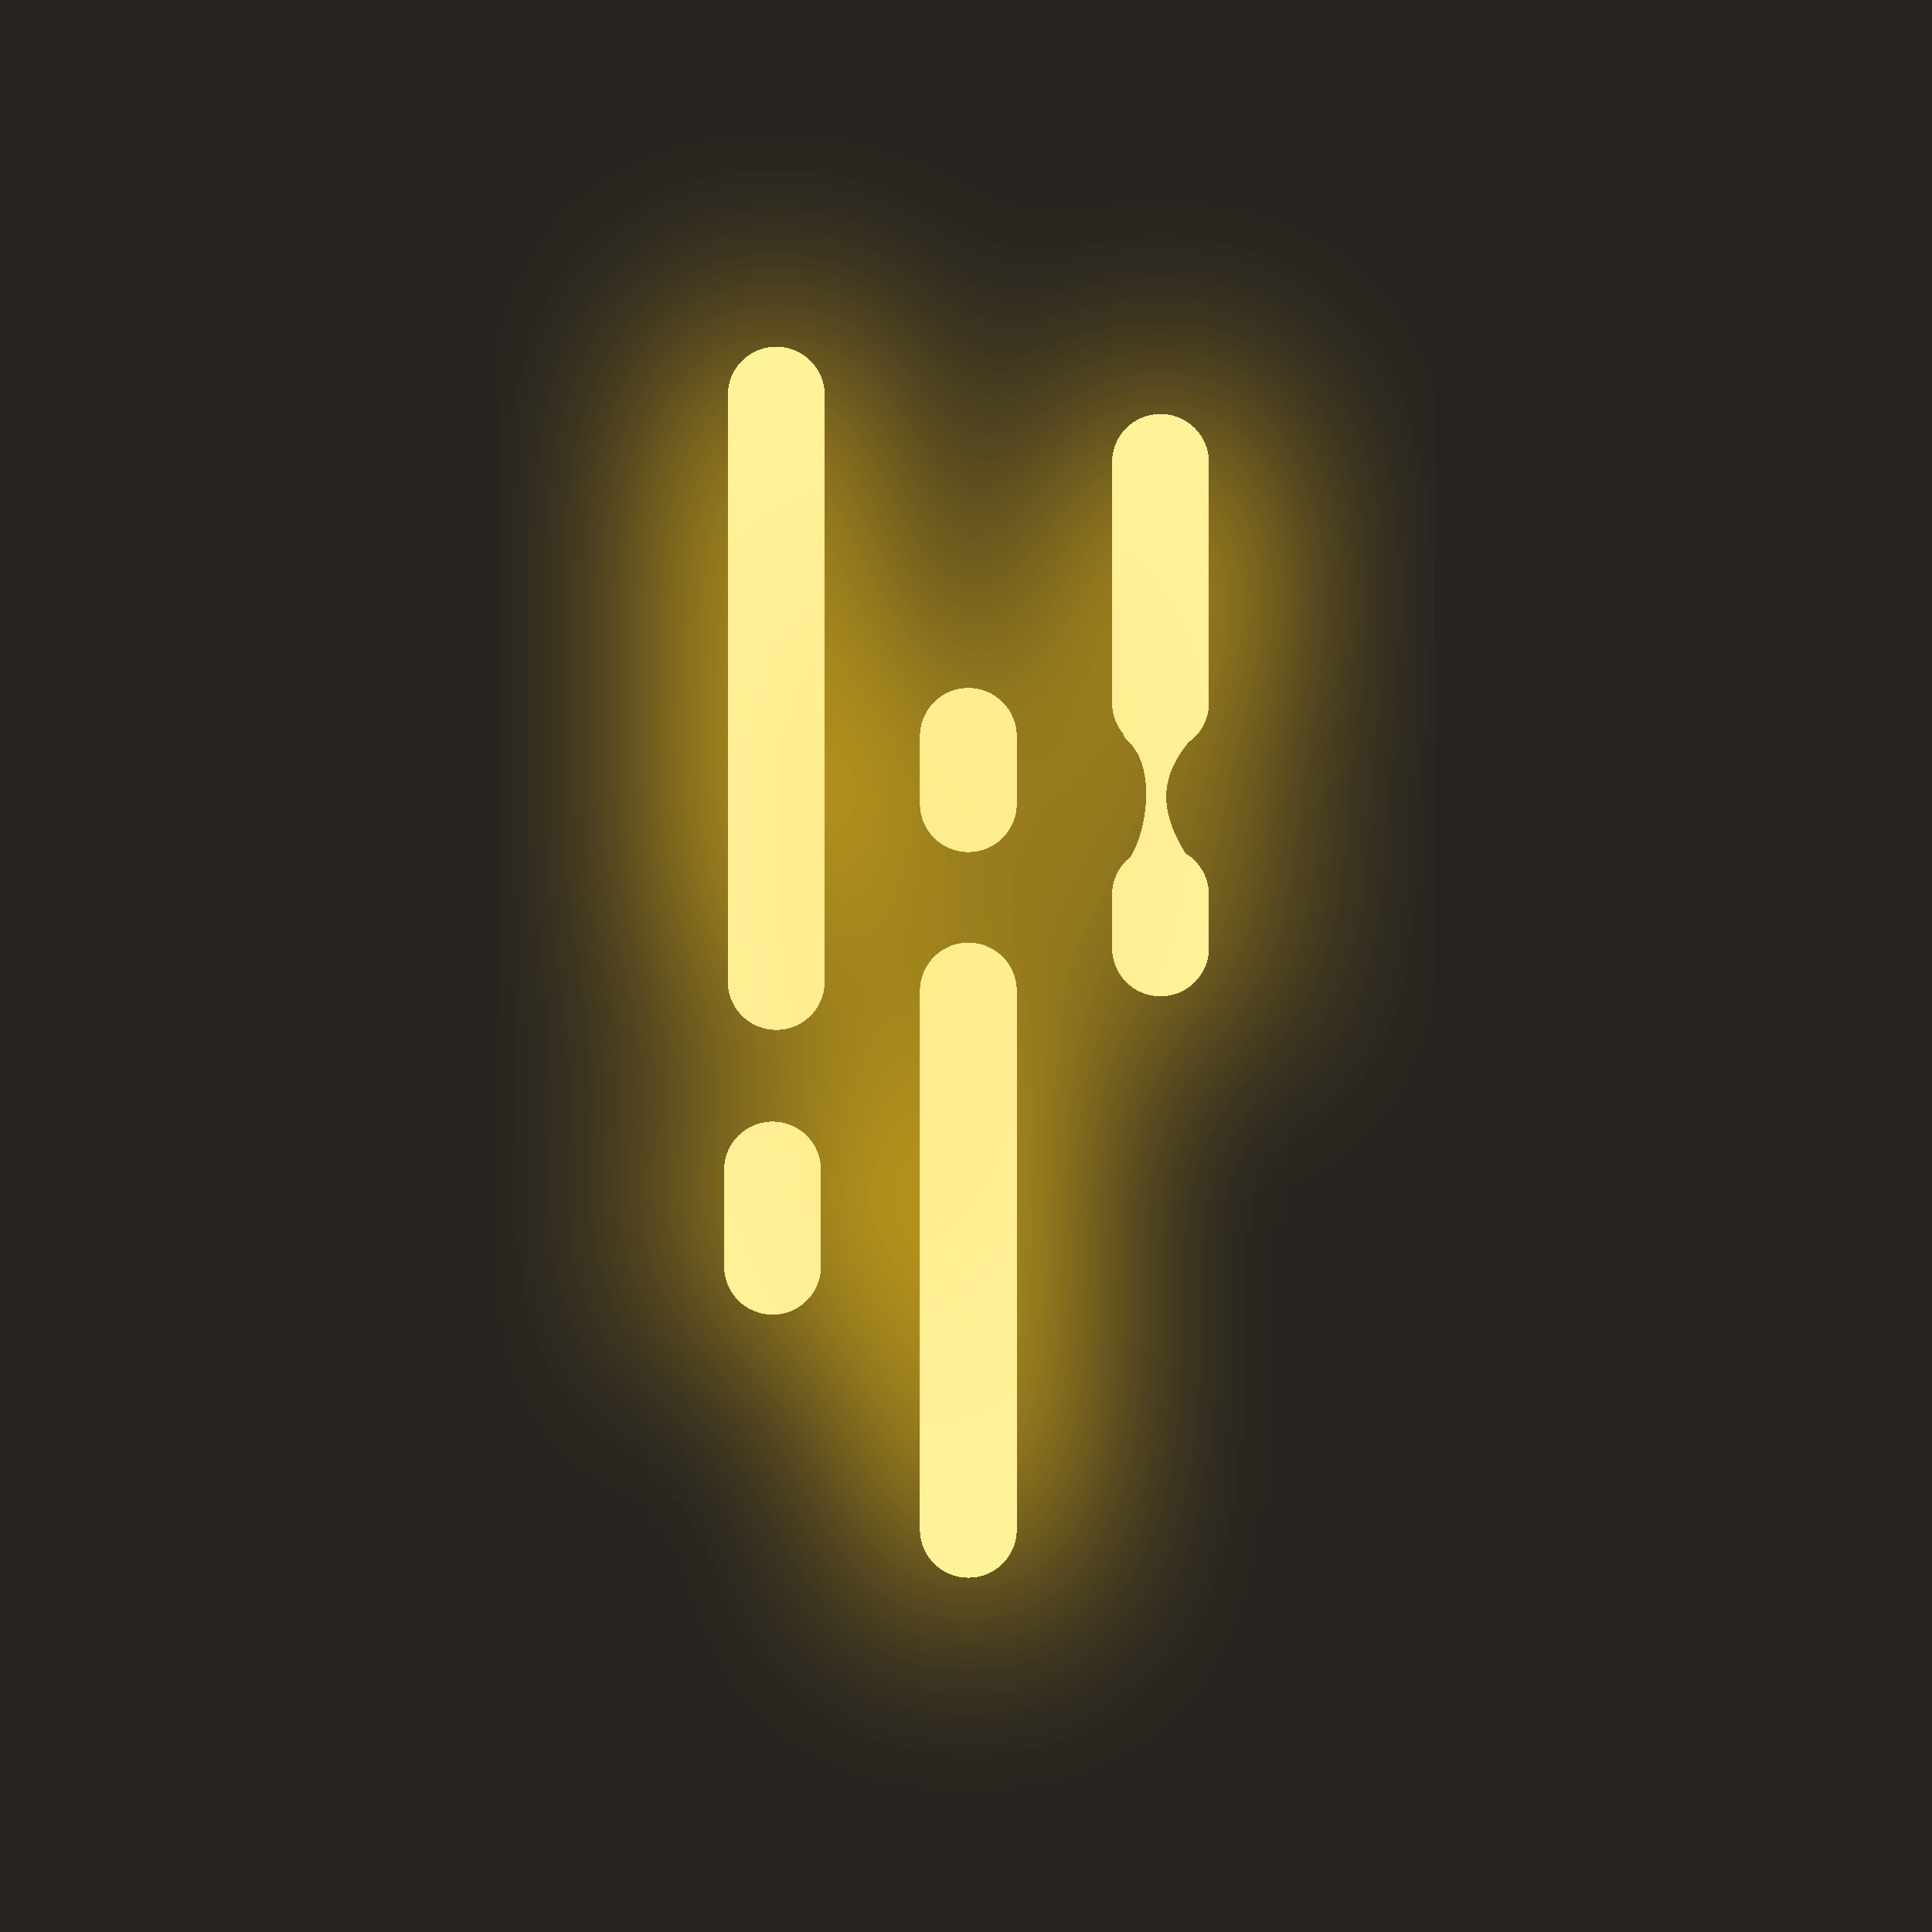
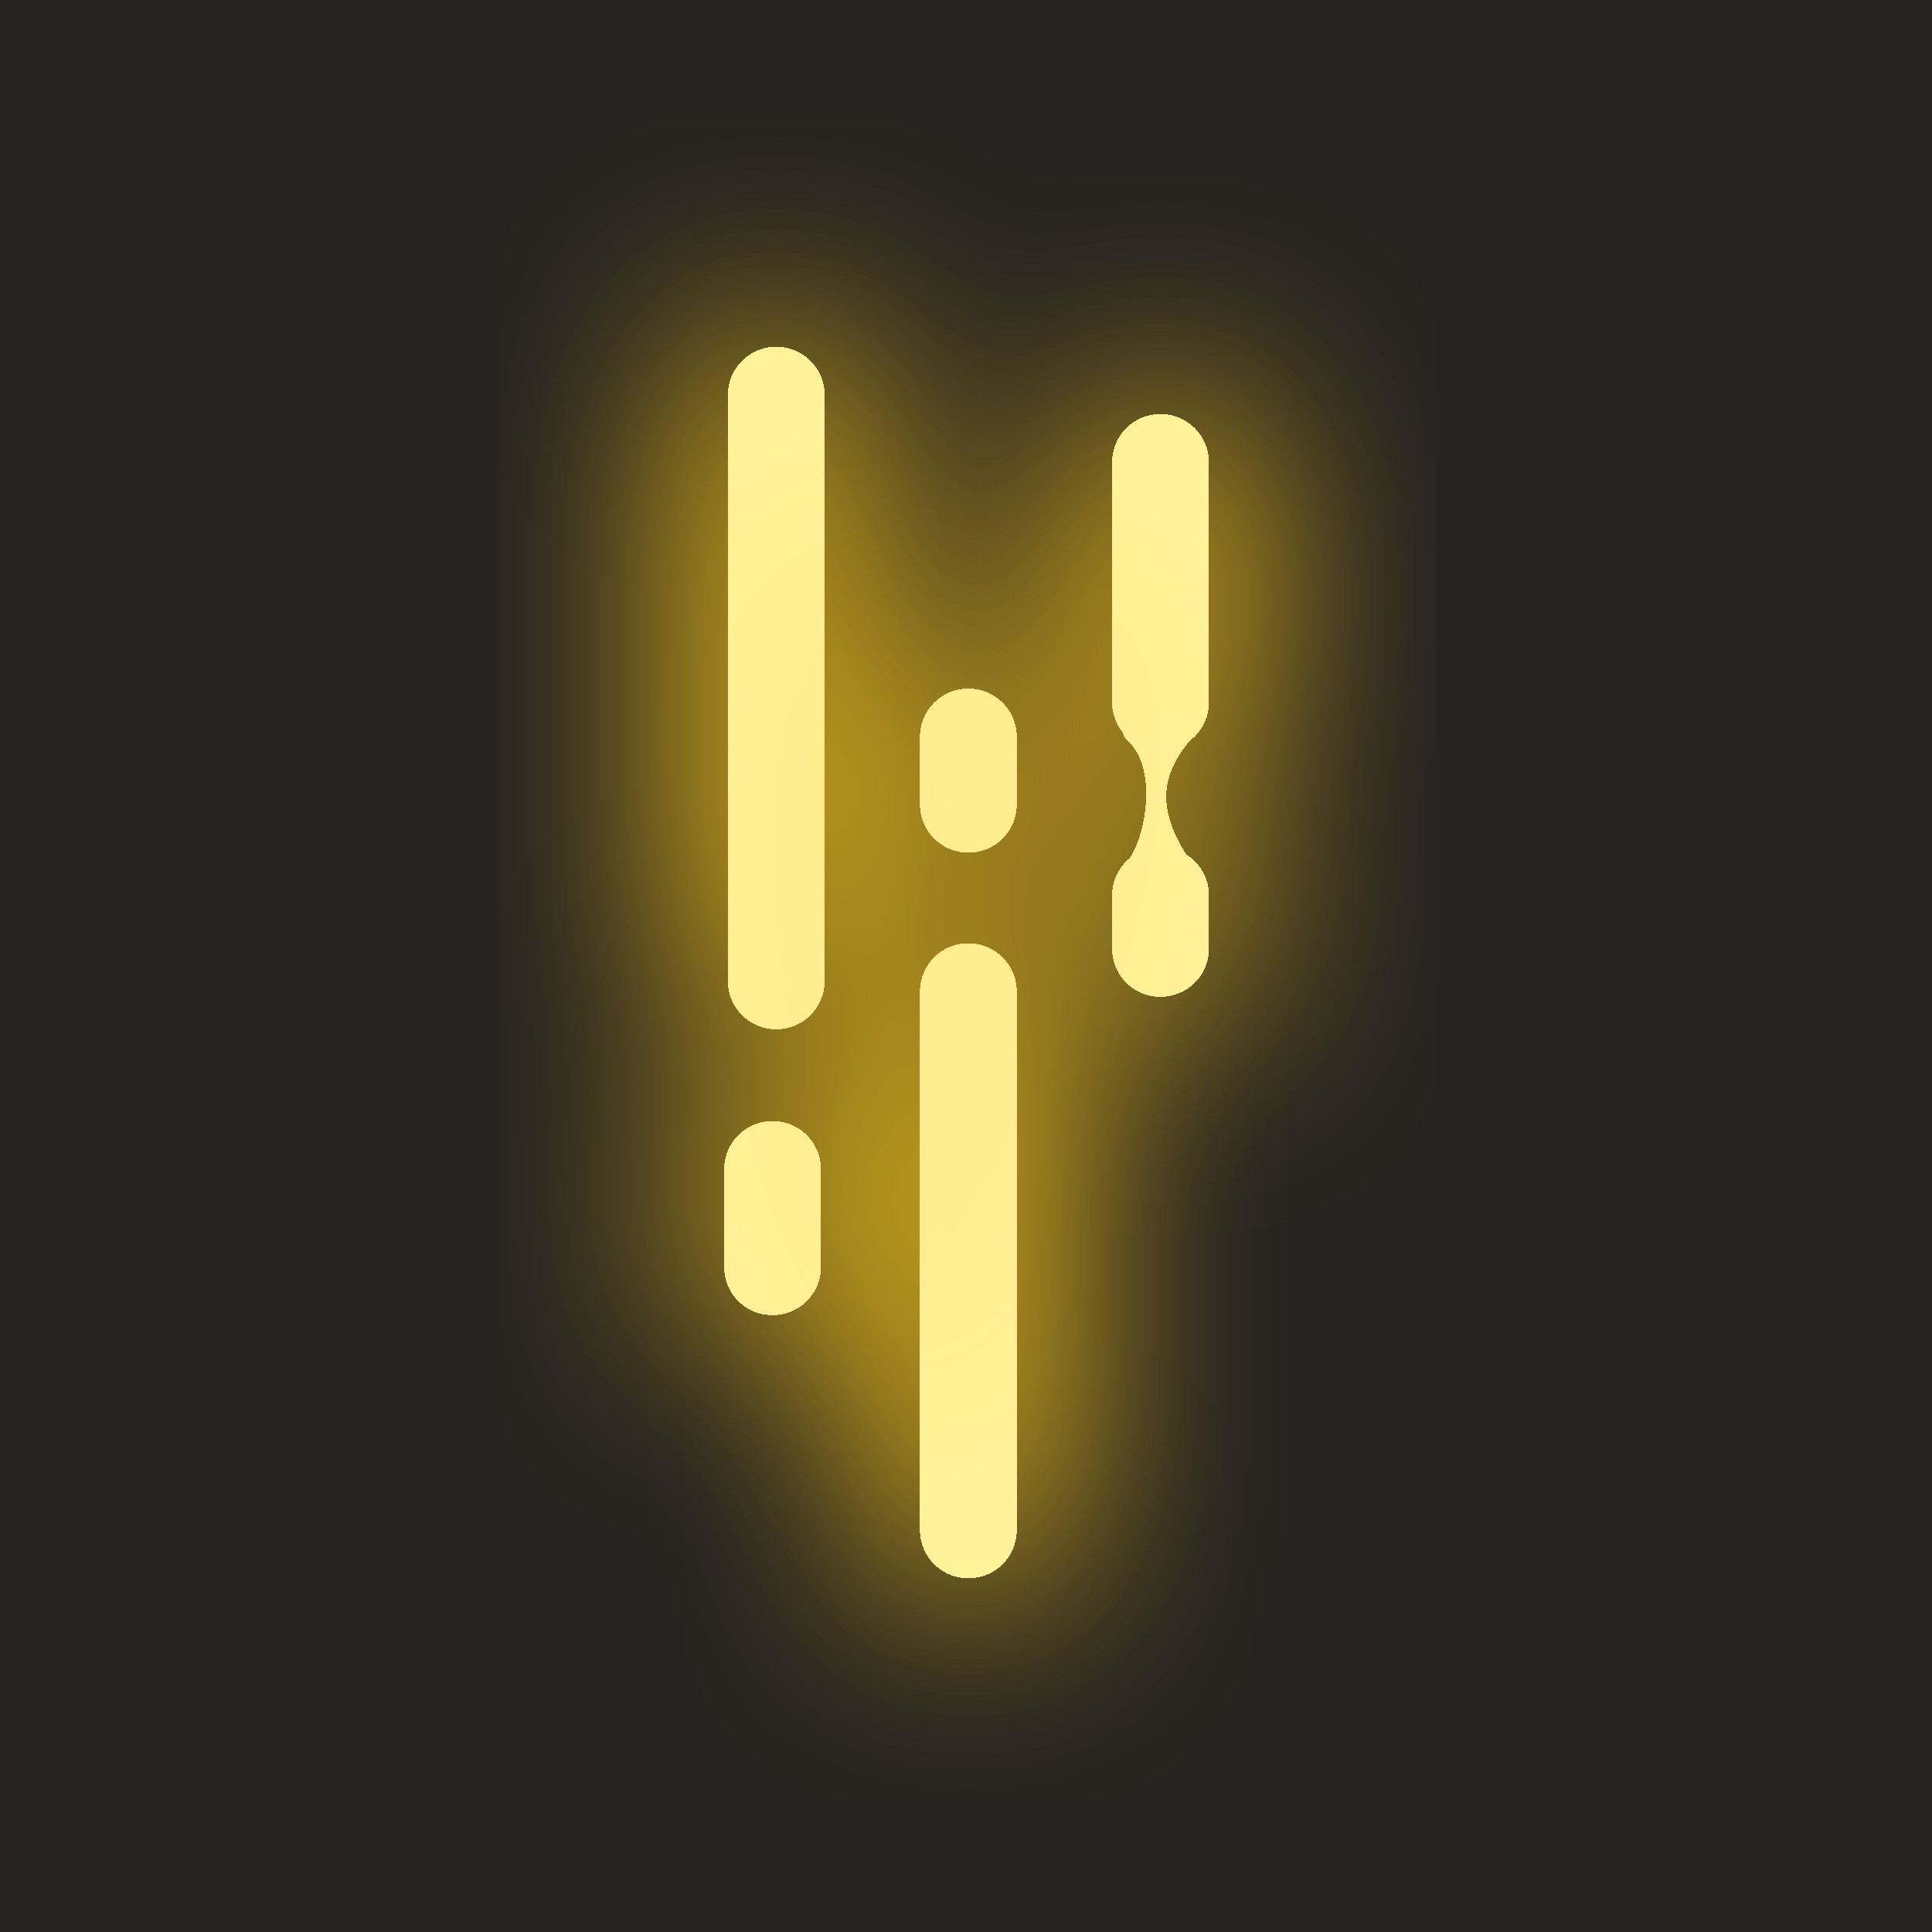
- <svg xmlns="http://www.w3.org/2000/svg" width="256" height="256" viewBox="0 0 256 256" fill="none">
-   <rect width="256" height="256" fill="#262321" />
-   <g filter="url(#filter0_ddii_4465_4117)">
-     <path d="M109.227 52.367C109.227 48.851 106.376 46 102.86 46C99.343 46 96.492 48.851 96.492 52.367V130.05C96.492 133.566 99.343 136.417 102.86 136.417C106.376 136.417 109.227 133.566 109.227 130.05V52.367Z" fill="#FFBB01" />
-     <path d="M108.735 155.042C108.735 151.525 105.884 148.674 102.367 148.674C98.851 148.674 96 151.525 96 155.042V167.776C96 171.293 98.851 174.144 102.367 174.144C105.884 174.144 108.735 171.293 108.735 167.776V155.042Z" fill="#FFBB01" />
-     <path d="M134.68 202.637C134.68 206.154 131.829 209.005 128.313 209.005C124.796 209.005 121.945 206.154 121.945 202.637L121.945 131.322C121.945 127.806 124.796 124.955 128.313 124.955C131.829 124.955 134.68 127.806 134.68 131.322L134.68 202.637Z" fill="#FFBB01" />
-     <path d="M134.68 106.49C134.68 110.007 131.829 112.858 128.313 112.858C124.796 112.858 121.945 110.007 121.945 106.49L121.945 97.576C121.945 94.059 124.796 91.209 128.313 91.209C131.829 91.209 134.68 94.059 134.68 97.576L134.68 106.49Z" fill="#FFBB01" />
-     <path d="M160.141 125.592C160.141 129.109 157.29 131.96 153.774 131.96C150.257 131.96 147.406 129.109 147.406 125.592L147.406 118.588C147.406 115.072 150.257 112.221 153.774 112.221C157.29 112.221 160.141 115.072 160.141 118.588L160.141 125.592Z" fill="#FFBB01" />
-     <path d="M160.141 61.282C160.141 57.765 157.29 54.914 153.774 54.914C150.257 54.914 147.406 57.765 147.406 61.282V93.119C147.406 96.635 150.257 99.486 153.774 99.486C157.29 99.486 160.141 96.635 160.141 93.119V61.282Z" fill="#FFBB01" />
-     <path d="M149.536 98.184C153.675 102.004 151.765 112.192 148.899 114.739L151.127 125.245C155.372 124.396 162.716 121.106 158.131 114.739C152.401 106.78 154.312 102.004 157.814 97.865C161.316 93.726 145.397 94.363 149.536 98.184Z" fill="#FFBB01" />
+ <svg xmlns="http://www.w3.org/2000/svg" width="256" height="256" fill="none">
+   <path fill="#262321" d="M0 0h256v256H0z" />
+   <g fill="#FFBB01" filter="url(#a)">
+     <path d="M109.227 52.367a6.367 6.367 0 0 0-12.735 0v77.683a6.368 6.368 0 0 0 12.735 0zm-.492 102.675a6.368 6.368 0 1 0-12.735 0v12.734a6.368 6.368 0 1 0 12.735 0zm25.945 47.595a6.368 6.368 0 1 1-12.735 0v-71.315a6.368 6.368 0 0 1 12.735 0zm0-96.147a6.368 6.368 0 1 1-12.735 0v-8.914a6.368 6.368 0 0 1 12.735 0zm25.461 19.102a6.368 6.368 0 1 1-12.735 0v-7.004a6.368 6.368 0 0 1 12.735 0zm0-64.31a6.367 6.367 0 0 0-12.735 0v31.837a6.368 6.368 0 0 0 12.735 0z" />
+     <path d="M149.536 98.184c4.139 3.82 2.229 14.008-.637 16.555l2.228 10.506c4.245-.849 11.589-4.139 7.004-10.506-5.73-7.959-3.819-12.735-.317-16.874s-12.417-3.502-8.278.319" />
  </g>
  <defs>
-     <filter id="filter0_ddii_4465_4117" x="66" y="16" width="124.141" height="223.005" filterUnits="userSpaceOnUse" color-interpolation-filters="sRGB">
+     <filter id="a" width="124.141" height="223.005" x="66" y="16" color-interpolation-filters="sRGB" filterUnits="userSpaceOnUse">
      <feFlood flood-opacity="0" result="BackgroundImageFix" />
-       <feColorMatrix in="SourceAlpha" type="matrix" values="0 0 0 0 0 0 0 0 0 0 0 0 0 0 0 0 0 0 127 0" result="hardAlpha" />
+       <feColorMatrix in="SourceAlpha" result="hardAlpha" values="0 0 0 0 0 0 0 0 0 0 0 0 0 0 0 0 0 0 127 0" />
      <feOffset />
      <feGaussianBlur stdDeviation="15" />
      <feComposite in2="hardAlpha" operator="out" />
-       <feColorMatrix type="matrix" values="0 0 0 0 1 0 0 0 0 0.785 0 0 0 0 0.022 0 0 0 1 0" />
-       <feBlend mode="normal" in2="BackgroundImageFix" result="effect1_dropShadow_4465_4117" />
-       <feColorMatrix in="SourceAlpha" type="matrix" values="0 0 0 0 0 0 0 0 0 0 0 0 0 0 0 0 0 0 127 0" result="hardAlpha" />
+       <feColorMatrix values="0 0 0 0 1 0 0 0 0 0.785 0 0 0 0 0.022 0 0 0 1 0" />
+       <feBlend in2="BackgroundImageFix" result="effect1_dropShadow_4465_4117" />
+       <feColorMatrix in="SourceAlpha" result="hardAlpha" values="0 0 0 0 0 0 0 0 0 0 0 0 0 0 0 0 0 0 127 0" />
      <feOffset />
      <feGaussianBlur stdDeviation="15" />
      <feComposite in2="hardAlpha" operator="out" />
-       <feColorMatrix type="matrix" values="0 0 0 0 1 0 0 0 0 0.814 0 0 0 0 0.154 0 0 0 1 0" />
-       <feBlend mode="normal" in2="effect1_dropShadow_4465_4117" result="effect2_dropShadow_4465_4117" />
-       <feBlend mode="normal" in="SourceGraphic" in2="effect2_dropShadow_4465_4117" result="shape" />
-       <feColorMatrix in="SourceAlpha" type="matrix" values="0 0 0 0 0 0 0 0 0 0 0 0 0 0 0 0 0 0 127 0" result="hardAlpha" />
+       <feColorMatrix values="0 0 0 0 1 0 0 0 0 0.814 0 0 0 0 0.154 0 0 0 1 0" />
+       <feBlend in2="effect1_dropShadow_4465_4117" result="effect2_dropShadow_4465_4117" />
+       <feBlend in="SourceGraphic" in2="effect2_dropShadow_4465_4117" result="shape" />
+       <feColorMatrix in="SourceAlpha" result="hardAlpha" values="0 0 0 0 0 0 0 0 0 0 0 0 0 0 0 0 0 0 127 0" />
      <feOffset />
      <feGaussianBlur stdDeviation="50" />
-       <feComposite in2="hardAlpha" operator="arithmetic" k2="-1" k3="1" />
-       <feColorMatrix type="matrix" values="0 0 0 0 1 0 0 0 0 0.897 0 0 0 0 0.614 0 0 0 1 0" />
-       <feBlend mode="normal" in2="shape" result="effect3_innerShadow_4465_4117" />
-       <feColorMatrix in="SourceAlpha" type="matrix" values="0 0 0 0 0 0 0 0 0 0 0 0 0 0 0 0 0 0 127 0" result="hardAlpha" />
+       <feComposite in2="hardAlpha" k2="-1" k3="1" operator="arithmetic" />
+       <feColorMatrix values="0 0 0 0 1 0 0 0 0 0.897 0 0 0 0 0.614 0 0 0 1 0" />
+       <feBlend in2="shape" result="effect3_innerShadow_4465_4117" />
+       <feColorMatrix in="SourceAlpha" result="hardAlpha" values="0 0 0 0 0 0 0 0 0 0 0 0 0 0 0 0 0 0 127 0" />
      <feOffset />
      <feGaussianBlur stdDeviation="25" />
-       <feComposite in2="hardAlpha" operator="arithmetic" k2="-1" k3="1" />
-       <feColorMatrix type="matrix" values="0 0 0 0 1 0 0 0 0 0.961 0 0 0 0 0.609 0 0 0 1 0" />
-       <feBlend mode="normal" in2="effect3_innerShadow_4465_4117" result="effect4_innerShadow_4465_4117" />
+       <feComposite in2="hardAlpha" k2="-1" k3="1" operator="arithmetic" />
+       <feColorMatrix values="0 0 0 0 1 0 0 0 0 0.961 0 0 0 0 0.609 0 0 0 1 0" />
+       <feBlend in2="effect3_innerShadow_4465_4117" result="effect4_innerShadow_4465_4117" />
    </filter>
  </defs>
</svg>
